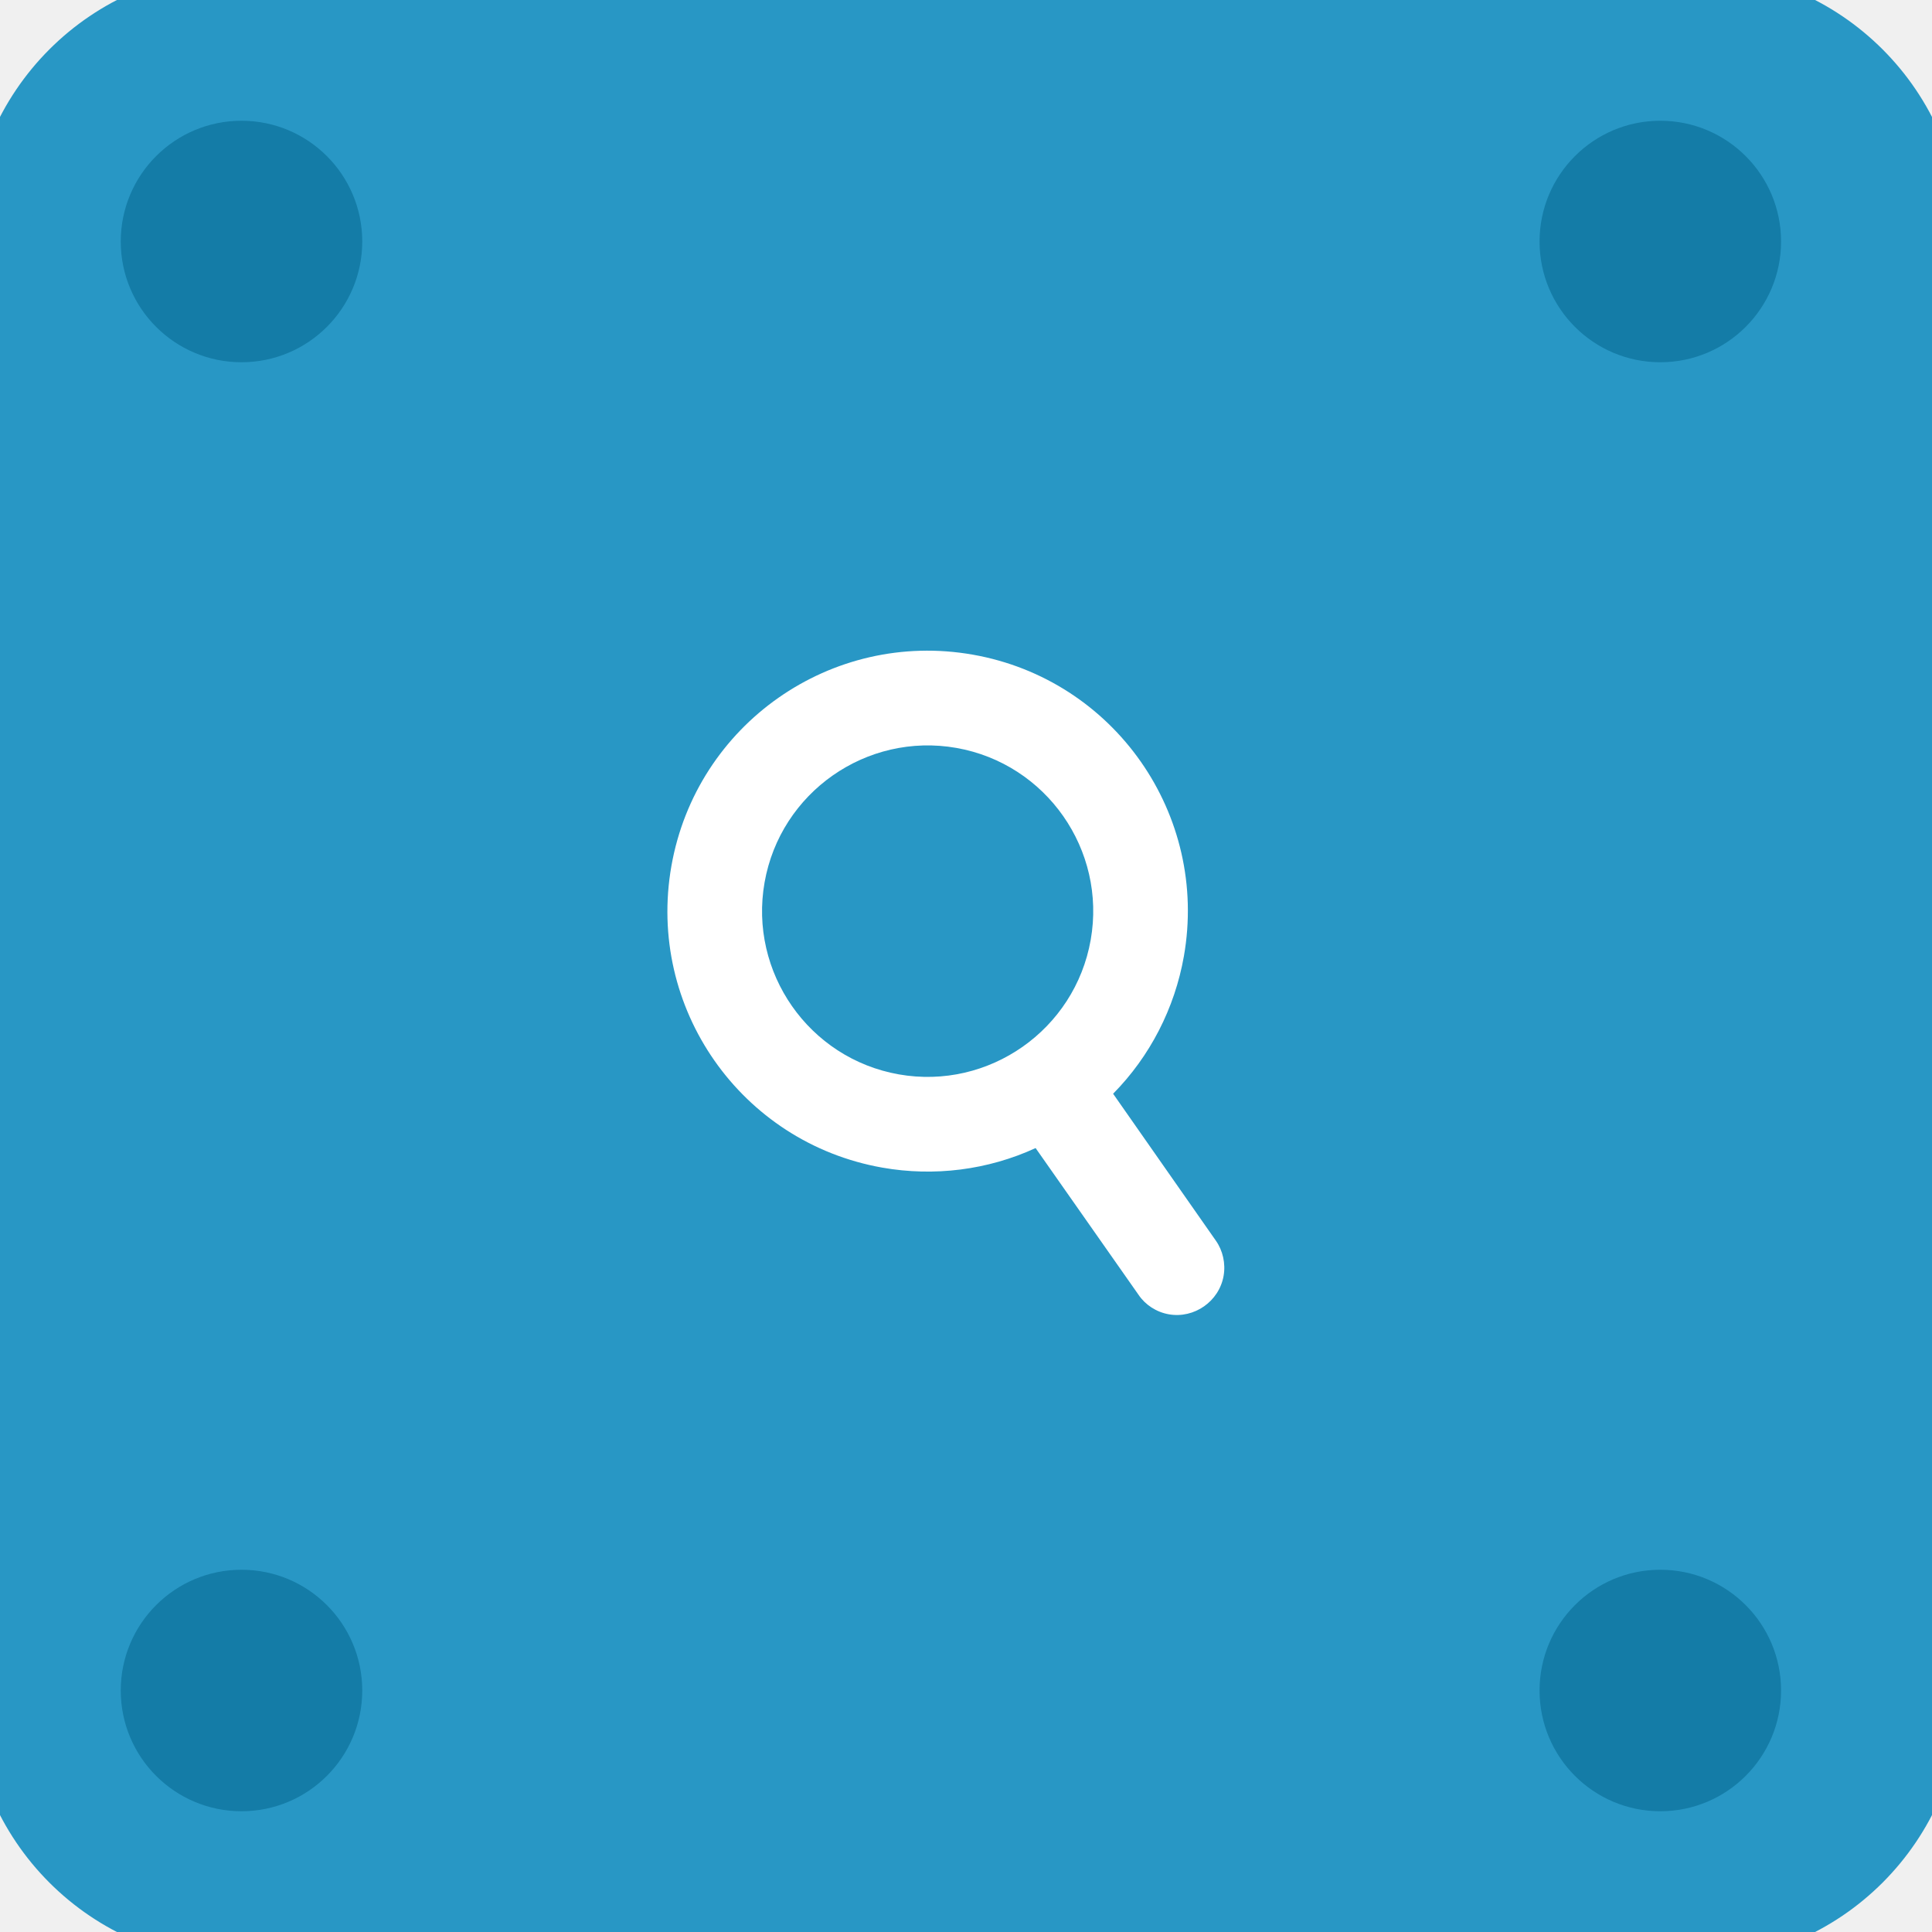
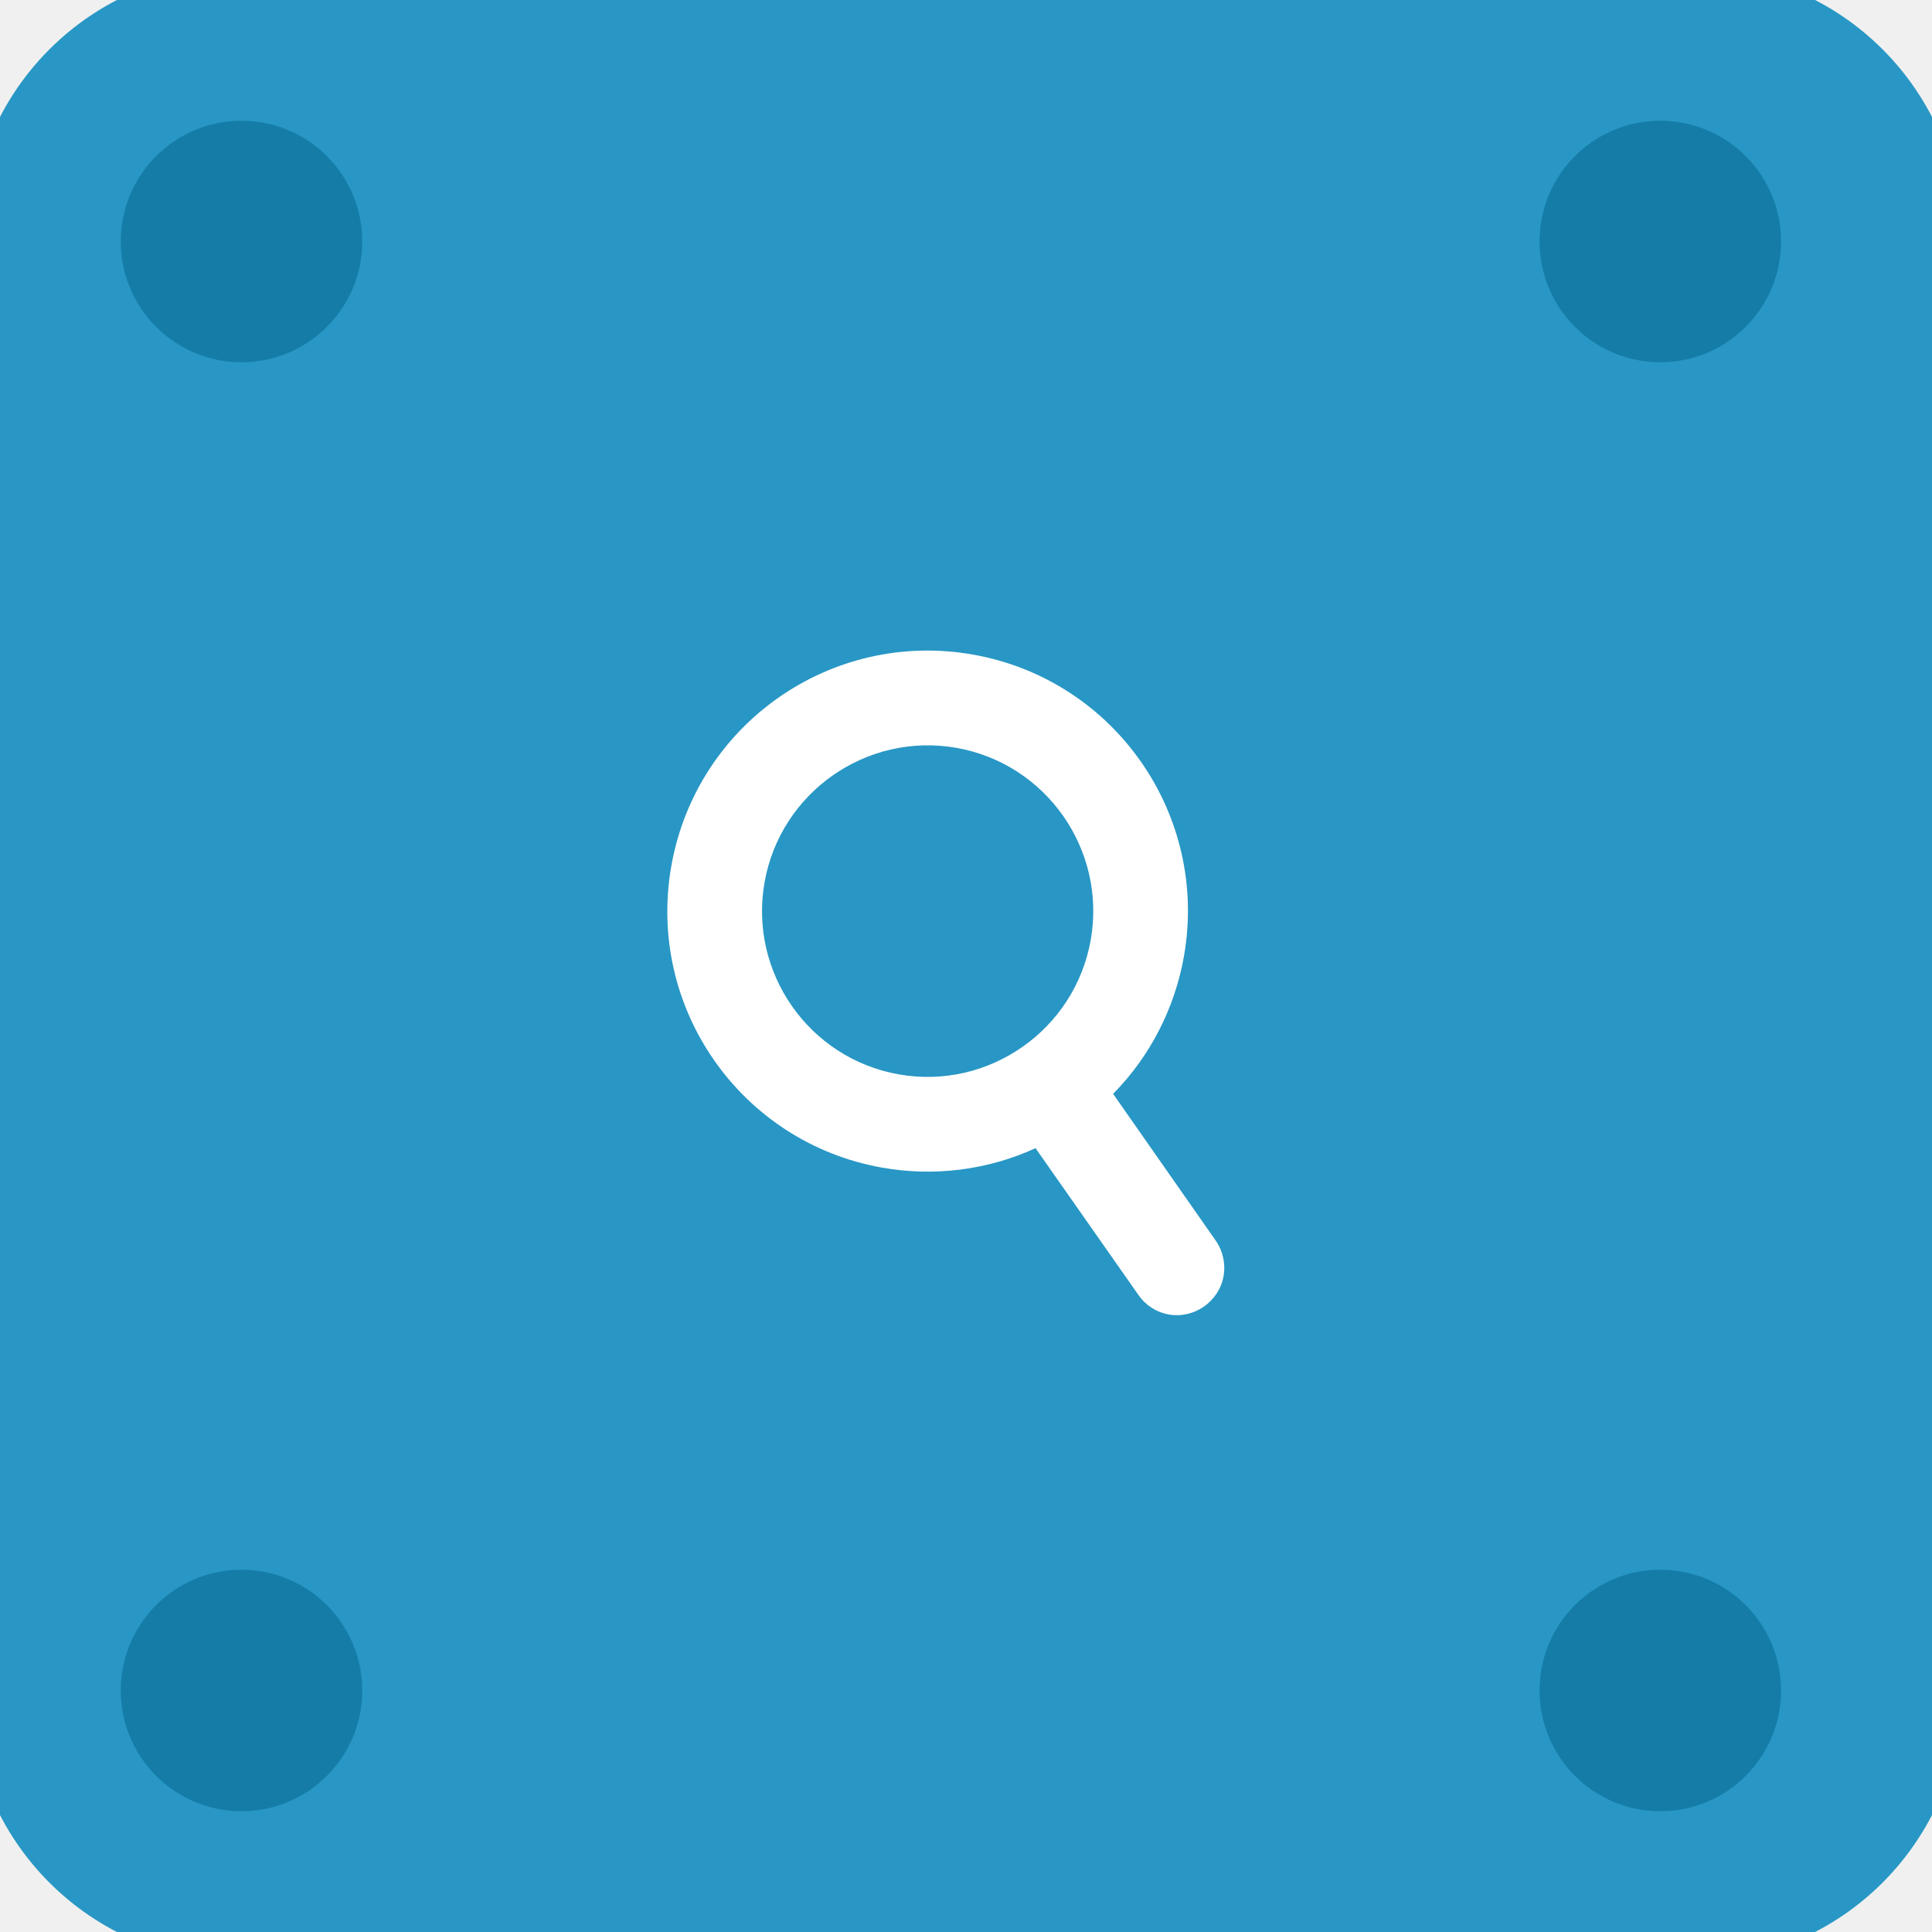
- <svg xmlns="http://www.w3.org/2000/svg" width="64px" height="64px" viewBox="0 0 64 64" version="1.1">
-   <defs />
-   <g id="Page-1" stroke="none" stroke-width="1" fill="none" fill-rule="evenodd">
-     <g id="Artboard-1" transform="translate(-20, -122)">
-       <g id="icon-widget-searchbox" transform="translate(20, 122)">
-         <g id="Group">
-           <rect id="Rectangle-1" stroke="#2897C5" stroke-width="2" fill="#2897C5" x="0" y="0" width="64" height="64" rx="8" />
-           <circle id="Oval-1" fill="#147CA7" cx="8" cy="8" r="4" />
-           <circle id="Oval-1-Copy" fill="#147CA7" cx="55" cy="8" r="4" />
-           <circle id="Oval-1-Copy-2" fill="#147CA7" cx="55" cy="56" r="4" />
-           <circle id="Oval-1-Copy-3" fill="#147CA7" cx="8" cy="56" r="4" />
+ <svg xmlns="http://www.w3.org/2000/svg" width="64" height="64" viewBox="0 0 64 64">
+   <g fill="none" fill-rule="evenodd">
+     <g>
+       <g>
+         <g transform="translate(-20 -122) translate(20 122)">
+           <rect stroke="#2897C5" stroke-width="2" fill="#2897C5" width="64" height="64" rx="8" />
+           <circle fill="#147CA7" cx="8" cy="8" r="4" />
+           <circle fill="#147CA7" cx="55" cy="8" r="4" />
+           <circle fill="#147CA7" cx="55" cy="56" r="4" />
+           <circle fill="#147CA7" cx="8" cy="56" r="4" />
        </g>
-         <path d="M42.186,40.628 C42.186,40.211 42.015,39.806 41.733,39.525 L37.534,35.321 C38.525,33.887 39.052,32.172 39.052,30.431 C39.052,25.664 35.195,21.804 30.433,21.804 C25.67,21.804 21.814,25.664 21.814,30.431 C21.814,35.199 25.67,39.059 30.433,39.059 C32.171,39.059 33.885,38.532 35.318,37.539 L39.517,41.731 C39.799,42.025 40.203,42.196 40.619,42.196 C41.476,42.196 42.186,41.485 42.186,40.628 Z M35.918,30.431 C35.918,33.458 33.457,35.922 30.433,35.922 C27.409,35.922 24.948,33.458 24.948,30.431 C24.948,27.404 27.409,24.941 30.433,24.941 C33.457,24.941 35.918,27.404 35.918,30.431 Z" id="Icons/Search" fill="#FFFFFF" transform="translate(32, 32) rotate(10) translate(-32, -32) " />
+         <path d="M40.532 42.27c.073-.41-.026-.838-.254-1.165l-3.405-4.87c1.226-1.24 2.043-2.84 2.346-4.553.83-4.696-2.298-9.17-6.99-9.998-4.69-.83-9.16 2.303-9.99 7-.83 4.694 2.297 9.168 6.988 9.996 1.713.303 3.493.082 5.076-.646l3.407 4.86c.227.337.596.577 1.006.65.844.148 1.667-.428 1.816-1.273zm-4.4-11.133c-.527 2.98-3.38 4.98-6.358 4.453-2.98-.526-4.974-3.38-4.447-6.362.527-2.982 3.38-4.98 6.358-4.454 2.978.526 4.974 3.38 4.447 6.363z" fill="#fff" />
      </g>
    </g>
  </g>
</svg>
